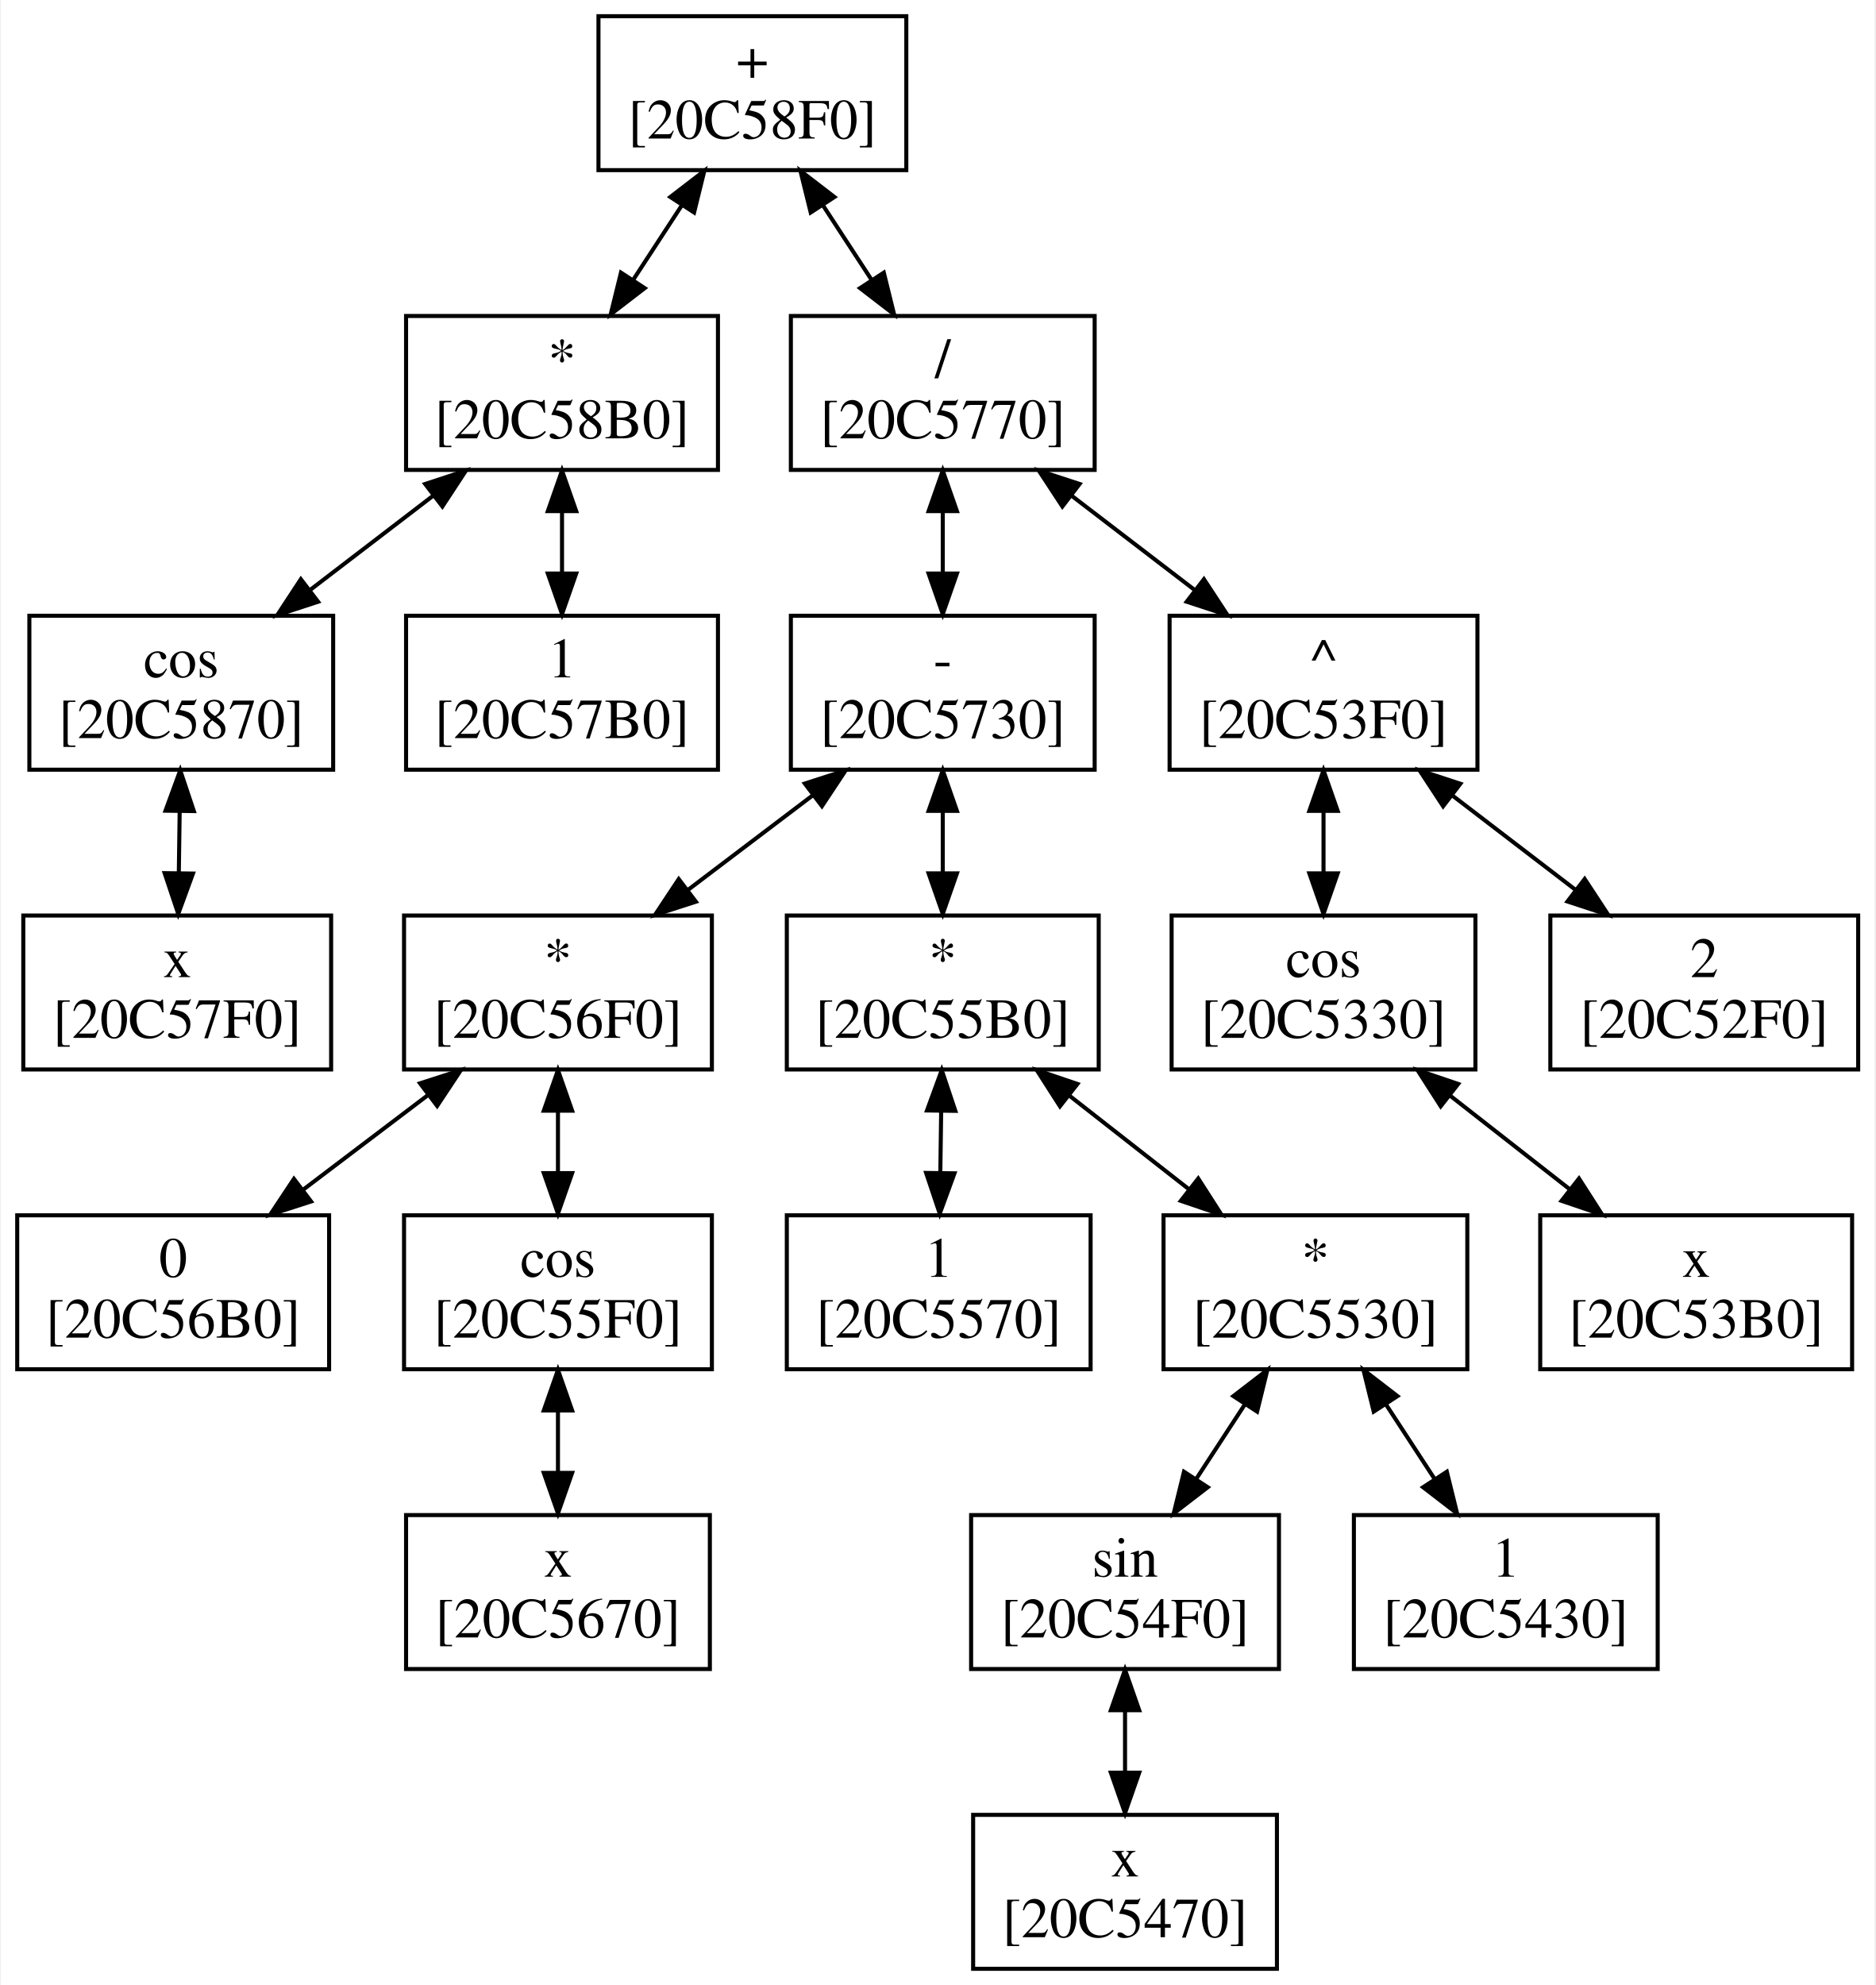
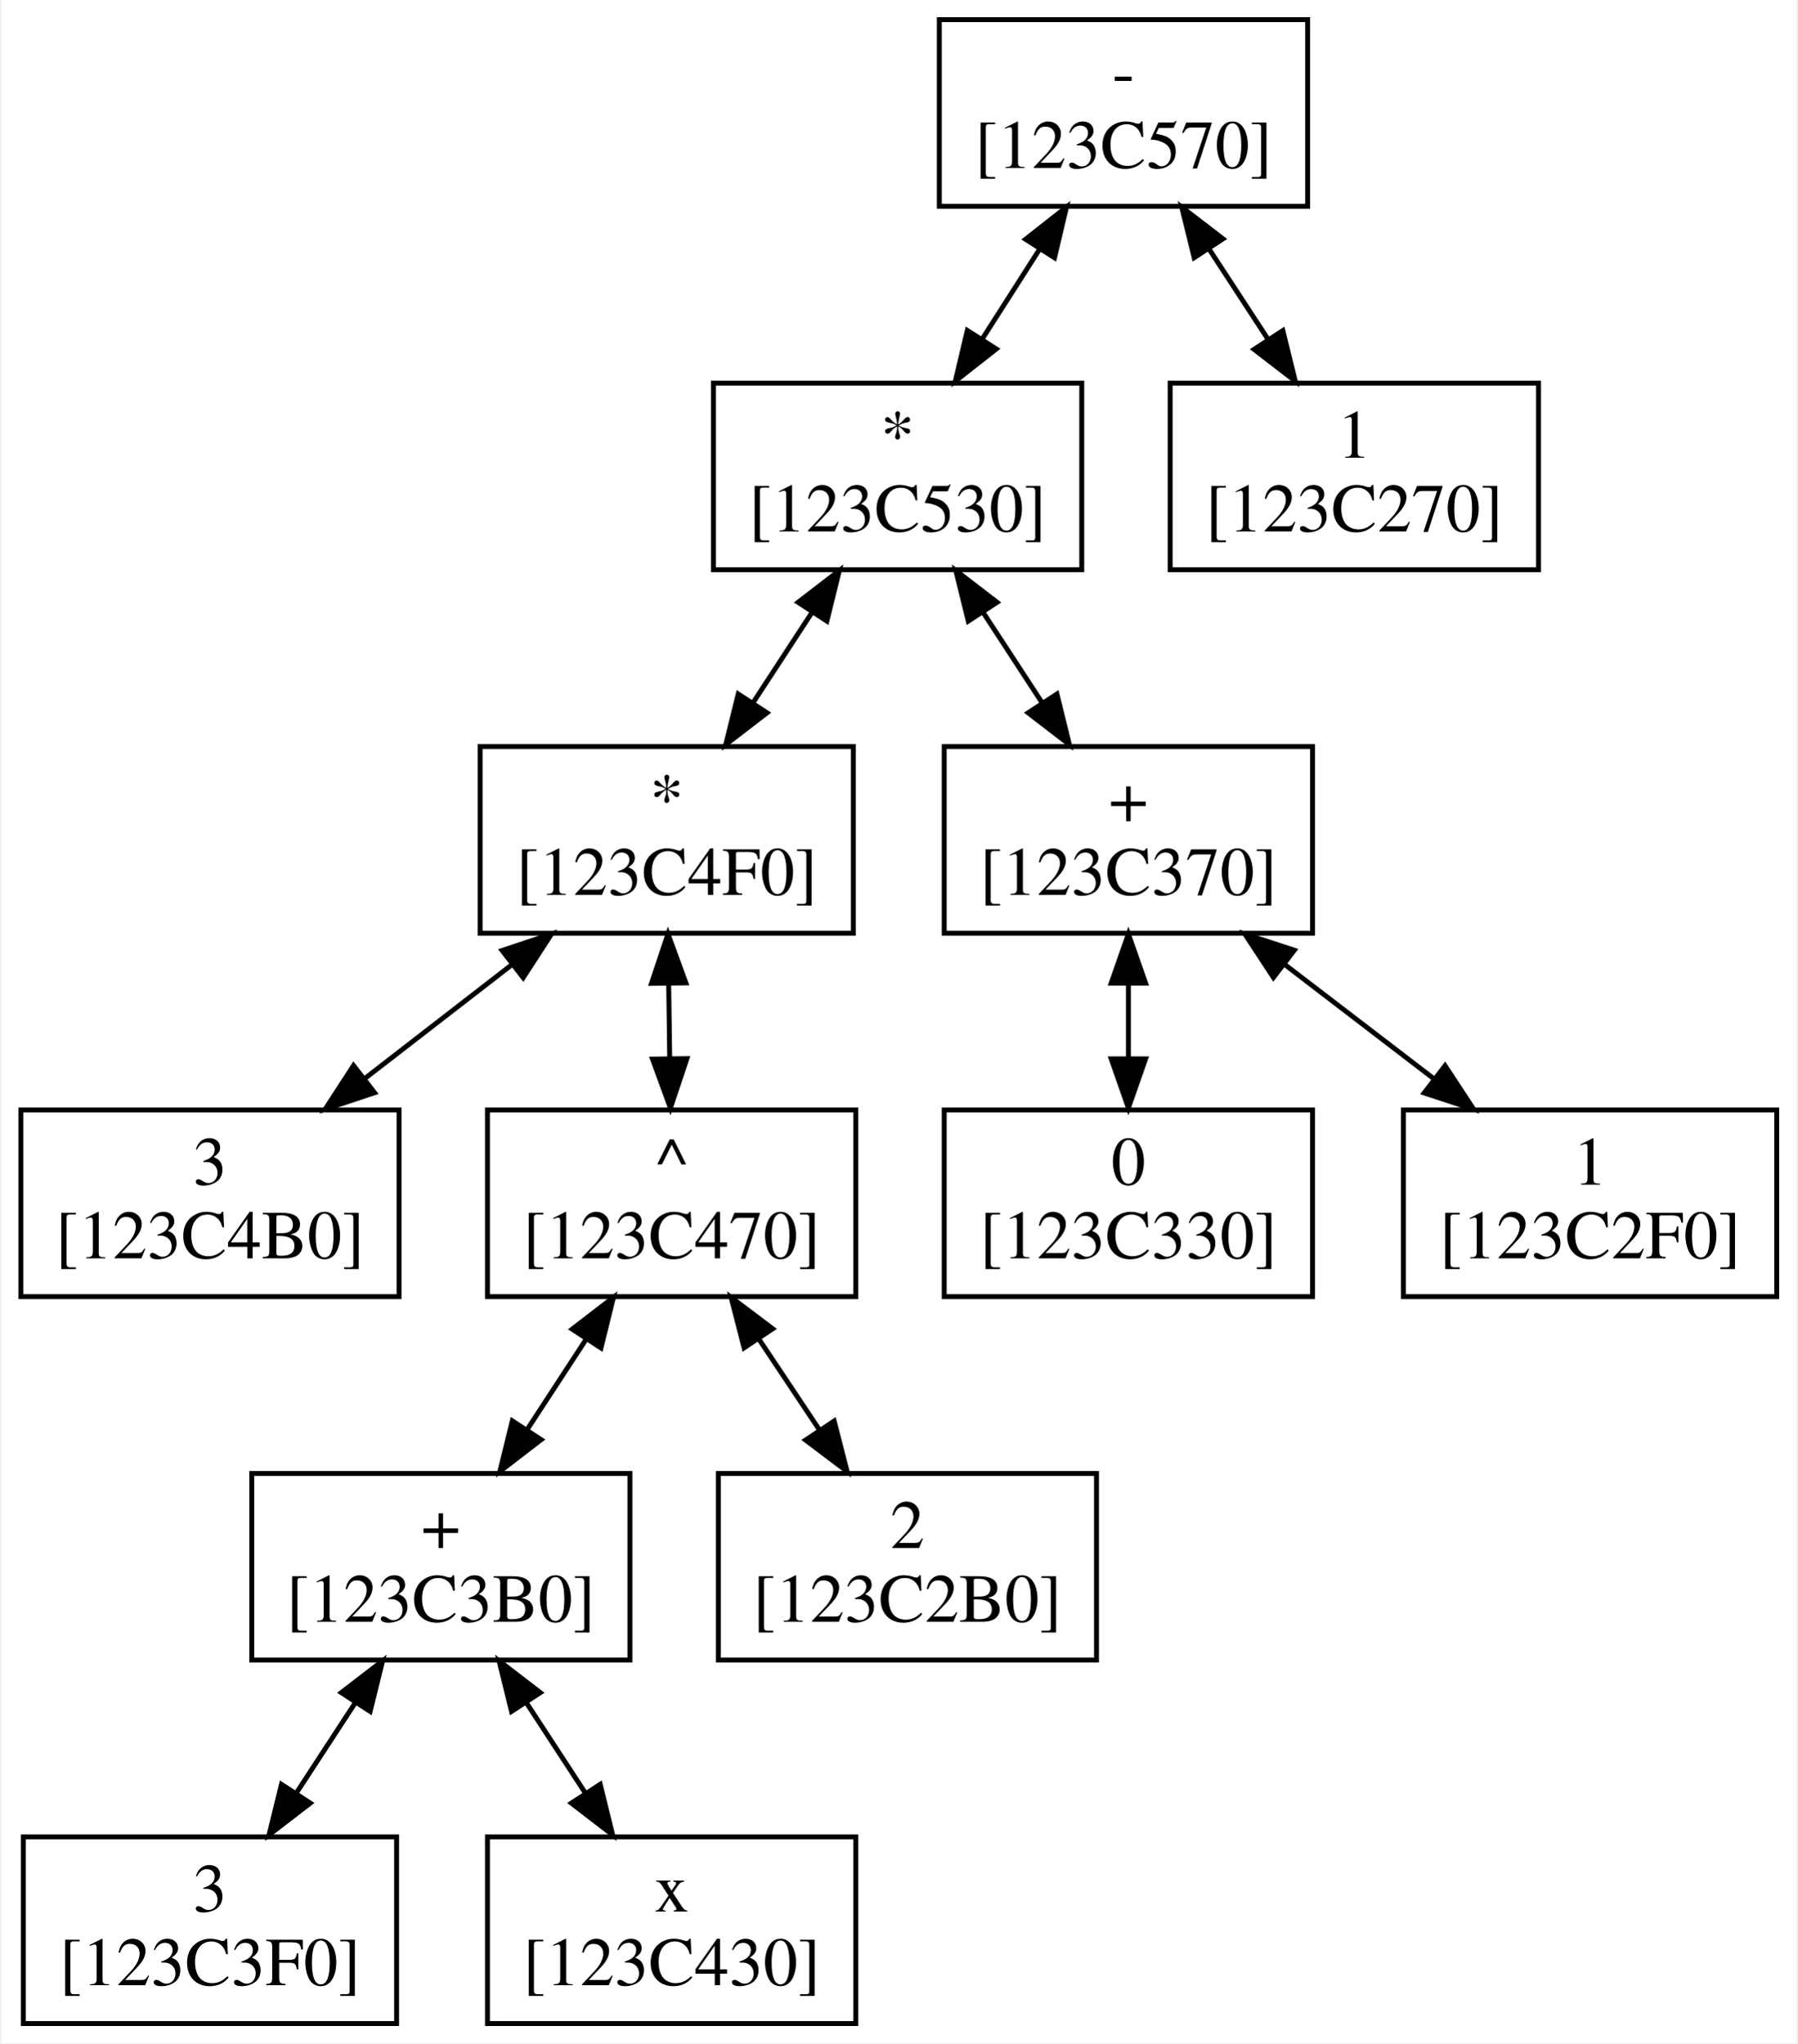
- <svg xmlns="http://www.w3.org/2000/svg" width="463pt" height="490pt" viewBox="0.00 0.00 462.50 490.00">
-   <g id="graph0" class="graph" transform="scale(1 1) rotate(0) translate(4 486)">
-     <polygon fill="white" stroke="none" points="-4,4 -4,-486 458.5,-486 458.5,4 -4,4" />
+ <svg xmlns="http://www.w3.org/2000/svg" width="366pt" height="416pt" viewBox="0.00 0.00 365.50 416.00">
+   <g id="graph0" class="graph" transform="scale(1 1) rotate(0) translate(4 412)">
+     <polygon fill="white" stroke="none" points="-4,4 -4,-412 361.5,-412 361.5,4 -4,4" />
    <g id="node1" class="node">
-       <polygon fill="none" stroke="black" points="219.5,-482 143.5,-482 143.5,-444 219.5,-444 219.5,-482" />
-       <text text-anchor="middle" x="181.5" y="-466.8" font-family="Times,serif" font-size="14.00">+</text>
-       <text text-anchor="middle" x="181.5" y="-451.8" font-family="Times,serif" font-size="14.00">[20C58F0]</text>
+       <polygon fill="none" stroke="black" points="262,-408 187,-408 187,-370 262,-370 262,-408" />
+       <text text-anchor="middle" x="224.5" y="-392.8" font-family="Times,serif" font-size="14.00">-</text>
+       <text text-anchor="middle" x="224.5" y="-377.8" font-family="Times,serif" font-size="14.00">[123C570]</text>
    </g>
    <g id="node2" class="node">
-       <polygon fill="none" stroke="black" points="173,-408 96,-408 96,-370 173,-370 173,-408" />
-       <text text-anchor="middle" x="134.5" y="-392.8" font-family="Times,serif" font-size="14.00">*</text>
-       <text text-anchor="middle" x="134.5" y="-377.8" font-family="Times,serif" font-size="14.00">[20C58B0]</text>
+       <polygon fill="none" stroke="black" points="216,-334 141,-334 141,-296 216,-296 216,-334" />
+       <text text-anchor="middle" x="178.5" y="-318.8" font-family="Times,serif" font-size="14.00">*</text>
+       <text text-anchor="middle" x="178.5" y="-303.8" font-family="Times,serif" font-size="14.00">[123C530]</text>
    </g>
    <g id="edge1" class="edge">
-       <path fill="none" stroke="black" d="M164.043,-435.257C160.124,-429.253 155.964,-422.881 152.041,-416.872" />
-       <polygon fill="black" stroke="black" points="161.243,-437.371 169.64,-443.831 167.104,-433.544 161.243,-437.371" />
-       <polygon fill="black" stroke="black" points="154.917,-414.874 146.52,-408.413 149.055,-418.7 154.917,-414.874" />
+       <path fill="none" stroke="black" d="M207.414,-361.257C203.578,-355.253 199.507,-348.881 195.668,-342.872" />
+       <polygon fill="black" stroke="black" points="204.559,-363.289 212.892,-369.831 210.458,-359.52 204.559,-363.289" />
+       <polygon fill="black" stroke="black" points="198.597,-340.956 190.264,-334.413 192.699,-344.725 198.597,-340.956" />
+     </g>
+     <g id="node13" class="node">
+       <polygon fill="none" stroke="black" points="309,-334 234,-334 234,-296 309,-296 309,-334" />
+       <text text-anchor="middle" x="271.5" y="-318.8" font-family="Times,serif" font-size="14.00">1</text>
+       <text text-anchor="middle" x="271.5" y="-303.8" font-family="Times,serif" font-size="14.00">[123C270]</text>
+     </g>
+     <g id="edge12" class="edge">
+       <path fill="none" stroke="black" d="M241.957,-361.257C245.876,-355.253 250.036,-348.881 253.959,-342.872" />
+       <polygon fill="black" stroke="black" points="238.896,-359.544 236.36,-369.831 244.757,-363.371 238.896,-359.544" />
+       <polygon fill="black" stroke="black" points="256.945,-344.7 259.48,-334.413 251.083,-340.874 256.945,-344.7" />
+     </g>
+     <g id="node3" class="node">
+       <polygon fill="none" stroke="black" points="169.5,-260 93.5,-260 93.5,-222 169.5,-222 169.5,-260" />
+       <text text-anchor="middle" x="131.5" y="-244.8" font-family="Times,serif" font-size="14.00">*</text>
+       <text text-anchor="middle" x="131.5" y="-229.8" font-family="Times,serif" font-size="14.00">[123C4F0]</text>
+     </g>
+     <g id="edge2" class="edge">
+       <path fill="none" stroke="black" d="M161.043,-287.257C157.124,-281.253 152.964,-274.881 149.041,-268.872" />
+       <polygon fill="black" stroke="black" points="158.243,-289.371 166.64,-295.831 164.104,-285.544 158.243,-289.371" />
+       <polygon fill="black" stroke="black" points="151.917,-266.874 143.52,-260.413 146.055,-270.7 151.917,-266.874" />
+     </g>
+     <g id="node10" class="node">
+       <polygon fill="none" stroke="black" points="263,-260 188,-260 188,-222 263,-222 263,-260" />
+       <text text-anchor="middle" x="225.5" y="-244.8" font-family="Times,serif" font-size="14.00">+</text>
+       <text text-anchor="middle" x="225.5" y="-229.8" font-family="Times,serif" font-size="14.00">[123C370]</text>
+     </g>
+     <g id="edge9" class="edge">
+       <path fill="none" stroke="black" d="M195.957,-287.257C199.876,-281.253 204.036,-274.881 207.959,-268.872" />
+       <polygon fill="black" stroke="black" points="192.896,-285.544 190.36,-295.831 198.757,-289.371 192.896,-285.544" />
+       <polygon fill="black" stroke="black" points="210.945,-270.7 213.48,-260.413 205.083,-266.874 210.945,-270.7" />
+     </g>
+     <g id="node4" class="node">
+       <polygon fill="none" stroke="black" points="77,-186 0,-186 0,-148 77,-148 77,-186" />
+       <text text-anchor="middle" x="38.5" y="-170.8" font-family="Times,serif" font-size="14.00">3</text>
+       <text text-anchor="middle" x="38.5" y="-155.8" font-family="Times,serif" font-size="14.00">[123C4B0]</text>
+     </g>
+     <g id="edge3" class="edge">
+       <path fill="none" stroke="black" d="M100.11,-215.698C90.361,-208.151 79.618,-199.833 69.871,-192.287" />
+       <polygon fill="black" stroke="black" points="97.982,-218.477 108.032,-221.831 102.268,-212.942 97.982,-218.477" />
+       <polygon fill="black" stroke="black" points="72.01,-189.517 61.96,-186.163 67.725,-195.052 72.01,-189.517" />
+     </g>
+     <g id="node5" class="node">
+       <polygon fill="none" stroke="black" points="170,-186 95,-186 95,-148 170,-148 170,-186" />
+       <text text-anchor="middle" x="132.5" y="-170.8" font-family="Times,serif" font-size="14.00">^</text>
+       <text text-anchor="middle" x="132.5" y="-155.8" font-family="Times,serif" font-size="14.00">[123C470]</text>
+     </g>
+     <g id="edge4" class="edge">
+       <path fill="none" stroke="black" d="M131.895,-211.573C131.963,-206.679 132.033,-201.59 132.102,-196.69" />
+       <polygon fill="black" stroke="black" points="128.392,-211.784 131.752,-221.831 135.391,-211.881 128.392,-211.784" />
+       <polygon fill="black" stroke="black" points="135.605,-196.461 132.244,-186.413 128.606,-196.364 135.605,-196.461" />
    </g>
    <g id="node6" class="node">
-       <polygon fill="none" stroke="black" points="266,-408 191,-408 191,-370 266,-370 266,-408" />
-       <text text-anchor="middle" x="228.5" y="-392.8" font-family="Times,serif" font-size="14.00">/</text>
-       <text text-anchor="middle" x="228.5" y="-377.8" font-family="Times,serif" font-size="14.00">[20C5770]</text>
+       <polygon fill="none" stroke="black" points="124,-112 47,-112 47,-74 124,-74 124,-112" />
+       <text text-anchor="middle" x="85.5" y="-96.8" font-family="Times,serif" font-size="14.00">+</text>
+       <text text-anchor="middle" x="85.5" y="-81.8" font-family="Times,serif" font-size="14.00">[123C3B0]</text>
    </g>
    <g id="edge5" class="edge">
-       <path fill="none" stroke="black" d="M198.957,-435.257C202.876,-429.253 207.036,-422.881 210.959,-416.872" />
-       <polygon fill="black" stroke="black" points="195.896,-433.544 193.36,-443.831 201.757,-437.371 195.896,-433.544" />
-       <polygon fill="black" stroke="black" points="213.945,-418.7 216.48,-408.413 208.083,-414.874 213.945,-418.7" />
+       <path fill="none" stroke="black" d="M115.043,-139.257C111.124,-133.253 106.964,-126.881 103.041,-120.872" />
+       <polygon fill="black" stroke="black" points="112.243,-141.371 120.64,-147.831 118.104,-137.544 112.243,-141.371" />
+       <polygon fill="black" stroke="black" points="105.917,-118.874 97.52,-112.413 100.055,-122.7 105.917,-118.874" />
    </g>
-     <g id="node3" class="node">
-       <polygon fill="none" stroke="black" points="78,-334 3,-334 3,-296 78,-296 78,-334" />
-       <text text-anchor="middle" x="40.5" y="-318.8" font-family="Times,serif" font-size="14.00">cos</text>
-       <text text-anchor="middle" x="40.5" y="-303.8" font-family="Times,serif" font-size="14.00">[20C5870]</text>
+     <g id="node9" class="node">
+       <polygon fill="none" stroke="black" points="219,-112 142,-112 142,-74 219,-74 219,-112" />
+       <text text-anchor="middle" x="180.5" y="-96.8" font-family="Times,serif" font-size="14.00">2</text>
+       <text text-anchor="middle" x="180.5" y="-81.8" font-family="Times,serif" font-size="14.00">[123C2B0]</text>
    </g>
-     <g id="edge2" class="edge">
-       <path fill="none" stroke="black" d="M102.773,-363.698C92.919,-356.151 82.06,-347.833 72.208,-340.287" />
-       <polygon fill="black" stroke="black" points="100.713,-366.529 110.78,-369.831 104.969,-360.972 100.713,-366.529" />
-       <polygon fill="black" stroke="black" points="74.28,-337.465 64.213,-334.163 70.023,-343.022 74.28,-337.465" />
-     </g>
-     <g id="node5" class="node">
-       <polygon fill="none" stroke="black" points="173,-334 96,-334 96,-296 173,-296 173,-334" />
-       <text text-anchor="middle" x="134.5" y="-318.8" font-family="Times,serif" font-size="14.00">1</text>
-       <text text-anchor="middle" x="134.5" y="-303.8" font-family="Times,serif" font-size="14.00">[20C57B0]</text>
-     </g>
-     <g id="edge4" class="edge">
-       <path fill="none" stroke="black" d="M134.5,-359.573C134.5,-354.679 134.5,-349.59 134.5,-344.69" />
-       <polygon fill="black" stroke="black" points="131,-359.831 134.5,-369.831 138,-359.831 131,-359.831" />
-       <polygon fill="black" stroke="black" points="138,-344.413 134.5,-334.413 131,-344.413 138,-344.413" />
-     </g>
-     <g id="node4" class="node">
-       <polygon fill="none" stroke="black" points="77.5,-260 1.5,-260 1.5,-222 77.5,-222 77.5,-260" />
-       <text text-anchor="middle" x="39.5" y="-244.8" font-family="Times,serif" font-size="14.00">x</text>
-       <text text-anchor="middle" x="39.5" y="-229.8" font-family="Times,serif" font-size="14.00">[20C57F0]</text>
-     </g>
-     <g id="edge3" class="edge">
-       <path fill="none" stroke="black" d="M40.105,-285.573C40.037,-280.679 39.967,-275.59 39.898,-270.69" />
-       <polygon fill="black" stroke="black" points="36.609,-285.881 40.248,-295.831 43.608,-285.784 36.609,-285.881" />
-       <polygon fill="black" stroke="black" points="43.394,-270.364 39.756,-260.413 36.395,-270.461 43.394,-270.364" />
+     <g id="edge8" class="edge">
+       <path fill="none" stroke="black" d="M150.329,-139.257C154.331,-133.253 158.579,-126.881 162.585,-120.872" />
+       <polygon fill="black" stroke="black" points="147.247,-137.569 144.612,-147.831 153.072,-141.452 147.247,-137.569" />
+       <polygon fill="black" stroke="black" points="165.59,-122.675 168.224,-112.413 159.765,-118.792 165.59,-122.675" />
    </g>
    <g id="node7" class="node">
-       <polygon fill="none" stroke="black" points="266,-334 191,-334 191,-296 266,-296 266,-334" />
-       <text text-anchor="middle" x="228.5" y="-318.8" font-family="Times,serif" font-size="14.00">-</text>
-       <text text-anchor="middle" x="228.5" y="-303.8" font-family="Times,serif" font-size="14.00">[20C5730]</text>
+       <polygon fill="none" stroke="black" points="76.5,-38 0.5,-38 0.5,-0 76.5,-0 76.5,-38" />
+       <text text-anchor="middle" x="38.5" y="-22.8" font-family="Times,serif" font-size="14.00">3</text>
+       <text text-anchor="middle" x="38.5" y="-7.8" font-family="Times,serif" font-size="14.00">[123C3F0]</text>
    </g>
    <g id="edge6" class="edge">
-       <path fill="none" stroke="black" d="M228.5,-359.573C228.5,-354.679 228.5,-349.59 228.5,-344.69" />
-       <polygon fill="black" stroke="black" points="225,-359.831 228.5,-369.831 232,-359.831 225,-359.831" />
-       <polygon fill="black" stroke="black" points="232,-344.413 228.5,-334.413 225,-344.413 232,-344.413" />
-     </g>
-     <g id="node18" class="node">
-       <polygon fill="none" stroke="black" points="360.5,-334 284.5,-334 284.5,-296 360.5,-296 360.5,-334" />
-       <text text-anchor="middle" x="322.5" y="-318.8" font-family="Times,serif" font-size="14.00">^</text>
-       <text text-anchor="middle" x="322.5" y="-303.8" font-family="Times,serif" font-size="14.00">[20C53F0]</text>
-     </g>
-     <g id="edge17" class="edge">
-       <path fill="none" stroke="black" d="M260.227,-363.698C270.081,-356.151 280.94,-347.833 290.792,-340.287" />
-       <polygon fill="black" stroke="black" points="258.031,-360.972 252.22,-369.831 262.287,-366.529 258.031,-360.972" />
-       <polygon fill="black" stroke="black" points="292.977,-343.022 298.787,-334.163 288.72,-337.465 292.977,-343.022" />
+       <path fill="none" stroke="black" d="M68.043,-65.257C64.124,-59.253 59.964,-52.881 56.041,-46.872" />
+       <polygon fill="black" stroke="black" points="65.243,-67.371 73.64,-73.831 71.105,-63.544 65.243,-67.371" />
+       <polygon fill="black" stroke="black" points="58.917,-44.874 50.52,-38.413 53.055,-48.7 58.917,-44.874" />
    </g>
    <g id="node8" class="node">
-       <polygon fill="none" stroke="black" points="171.5,-260 95.5,-260 95.5,-222 171.5,-222 171.5,-260" />
-       <text text-anchor="middle" x="133.5" y="-244.8" font-family="Times,serif" font-size="14.00">*</text>
-       <text text-anchor="middle" x="133.5" y="-229.8" font-family="Times,serif" font-size="14.00">[20C56F0]</text>
+       <polygon fill="none" stroke="black" points="170,-38 95,-38 95,-0 170,-0 170,-38" />
+       <text text-anchor="middle" x="132.5" y="-22.8" font-family="Times,serif" font-size="14.00">x</text>
+       <text text-anchor="middle" x="132.5" y="-7.8" font-family="Times,serif" font-size="14.00">[123C430]</text>
    </g>
    <g id="edge7" class="edge">
-       <path fill="none" stroke="black" d="M196.435,-289.698C186.477,-282.151 175.502,-273.833 165.545,-266.287" />
-       <polygon fill="black" stroke="black" points="194.444,-292.581 204.527,-295.831 198.672,-287.002 194.444,-292.581" />
-       <polygon fill="black" stroke="black" points="167.549,-263.414 157.465,-260.163 163.32,-268.992 167.549,-263.414" />
+       <path fill="none" stroke="black" d="M102.957,-65.257C106.876,-59.253 111.036,-52.881 114.959,-46.872" />
+       <polygon fill="black" stroke="black" points="99.895,-63.544 97.36,-73.831 105.757,-67.371 99.895,-63.544" />
+       <polygon fill="black" stroke="black" points="117.945,-48.7 120.48,-38.413 112.083,-44.874 117.945,-48.7" />
+     </g>
+     <g id="node11" class="node">
+       <polygon fill="none" stroke="black" points="263,-186 188,-186 188,-148 263,-148 263,-186" />
+       <text text-anchor="middle" x="225.5" y="-170.8" font-family="Times,serif" font-size="14.00">0</text>
+       <text text-anchor="middle" x="225.5" y="-155.8" font-family="Times,serif" font-size="14.00">[123C330]</text>
+     </g>
+     <g id="edge10" class="edge">
+       <path fill="none" stroke="black" d="M225.5,-211.573C225.5,-206.679 225.5,-201.59 225.5,-196.69" />
+       <polygon fill="black" stroke="black" points="222,-211.831 225.5,-221.831 229,-211.831 222,-211.831" />
+       <polygon fill="black" stroke="black" points="229,-196.413 225.5,-186.413 222,-196.413 229,-196.413" />
    </g>
    <g id="node12" class="node">
-       <polygon fill="none" stroke="black" points="267,-260 190,-260 190,-222 267,-222 267,-260" />
-       <text text-anchor="middle" x="228.5" y="-244.8" font-family="Times,serif" font-size="14.00">*</text>
-       <text text-anchor="middle" x="228.5" y="-229.8" font-family="Times,serif" font-size="14.00">[20C55B0]</text>
+       <polygon fill="none" stroke="black" points="357.5,-186 281.5,-186 281.5,-148 357.5,-148 357.5,-186" />
+       <text text-anchor="middle" x="319.5" y="-170.8" font-family="Times,serif" font-size="14.00">1</text>
+       <text text-anchor="middle" x="319.5" y="-155.8" font-family="Times,serif" font-size="14.00">[123C2F0]</text>
    </g>
    <g id="edge11" class="edge">
-       <path fill="none" stroke="black" d="M228.5,-285.573C228.5,-280.679 228.5,-275.59 228.5,-270.69" />
-       <polygon fill="black" stroke="black" points="225,-285.831 228.5,-295.831 232,-285.831 225,-285.831" />
-       <polygon fill="black" stroke="black" points="232,-270.413 228.5,-260.413 225,-270.413 232,-270.413" />
-     </g>
-     <g id="node9" class="node">
-       <polygon fill="none" stroke="black" points="77,-186 0,-186 0,-148 77,-148 77,-186" />
-       <text text-anchor="middle" x="38.5" y="-170.8" font-family="Times,serif" font-size="14.00">0</text>
-       <text text-anchor="middle" x="38.5" y="-155.8" font-family="Times,serif" font-size="14.00">[20C56B0]</text>
-     </g>
-     <g id="edge8" class="edge">
-       <path fill="none" stroke="black" d="M101.435,-215.698C91.477,-208.151 80.502,-199.833 70.545,-192.287" />
-       <polygon fill="black" stroke="black" points="99.444,-218.581 109.527,-221.831 103.672,-213.002 99.444,-218.581" />
-       <polygon fill="black" stroke="black" points="72.549,-189.414 62.465,-186.163 68.32,-194.992 72.549,-189.414" />
-     </g>
-     <g id="node10" class="node">
-       <polygon fill="none" stroke="black" points="171.5,-186 95.5,-186 95.5,-148 171.5,-148 171.5,-186" />
-       <text text-anchor="middle" x="133.5" y="-170.8" font-family="Times,serif" font-size="14.00">cos</text>
-       <text text-anchor="middle" x="133.5" y="-155.8" font-family="Times,serif" font-size="14.00">[20C55F0]</text>
-     </g>
-     <g id="edge9" class="edge">
-       <path fill="none" stroke="black" d="M133.5,-211.573C133.5,-206.679 133.5,-201.59 133.5,-196.69" />
-       <polygon fill="black" stroke="black" points="130,-211.831 133.5,-221.831 137,-211.831 130,-211.831" />
-       <polygon fill="black" stroke="black" points="137,-196.413 133.5,-186.413 130,-196.413 137,-196.413" />
-     </g>
-     <g id="node11" class="node">
-       <polygon fill="none" stroke="black" points="171,-112 96,-112 96,-74 171,-74 171,-112" />
-       <text text-anchor="middle" x="133.5" y="-96.8" font-family="Times,serif" font-size="14.00">x</text>
-       <text text-anchor="middle" x="133.5" y="-81.8" font-family="Times,serif" font-size="14.00">[20C5670]</text>
-     </g>
-     <g id="edge10" class="edge">
-       <path fill="none" stroke="black" d="M133.5,-137.573C133.5,-132.679 133.5,-127.59 133.5,-122.69" />
-       <polygon fill="black" stroke="black" points="130,-137.831 133.5,-147.831 137,-137.831 130,-137.831" />
-       <polygon fill="black" stroke="black" points="137,-122.413 133.5,-112.413 130,-122.413 137,-122.413" />
-     </g>
-     <g id="node13" class="node">
-       <polygon fill="none" stroke="black" points="265,-186 190,-186 190,-148 265,-148 265,-186" />
-       <text text-anchor="middle" x="227.5" y="-170.8" font-family="Times,serif" font-size="14.00">1</text>
-       <text text-anchor="middle" x="227.5" y="-155.8" font-family="Times,serif" font-size="14.00">[20C5570]</text>
-     </g>
-     <g id="edge12" class="edge">
-       <path fill="none" stroke="black" d="M228.105,-211.573C228.037,-206.679 227.967,-201.59 227.898,-196.69" />
-       <polygon fill="black" stroke="black" points="224.609,-211.881 228.248,-221.831 231.608,-211.784 224.609,-211.881" />
-       <polygon fill="black" stroke="black" points="231.394,-196.364 227.756,-186.413 224.395,-196.461 231.394,-196.364" />
-     </g>
-     <g id="node14" class="node">
-       <polygon fill="none" stroke="black" points="358,-186 283,-186 283,-148 358,-148 358,-186" />
-       <text text-anchor="middle" x="320.5" y="-170.8" font-family="Times,serif" font-size="14.00">*</text>
-       <text text-anchor="middle" x="320.5" y="-155.8" font-family="Times,serif" font-size="14.00">[20C5530]</text>
-     </g>
-     <g id="edge13" class="edge">
-       <path fill="none" stroke="black" d="M259.905,-215.422C269.385,-208.003 279.788,-199.862 289.257,-192.451" />
-       <polygon fill="black" stroke="black" points="257.433,-212.912 251.715,-221.831 261.748,-218.425 257.433,-212.912" />
-       <polygon fill="black" stroke="black" points="291.574,-195.082 297.292,-186.163 287.26,-189.57 291.574,-195.082" />
-     </g>
-     <g id="node15" class="node">
-       <polygon fill="none" stroke="black" points="311.5,-112 235.5,-112 235.5,-74 311.5,-74 311.5,-112" />
-       <text text-anchor="middle" x="273.5" y="-96.8" font-family="Times,serif" font-size="14.00">sin</text>
-       <text text-anchor="middle" x="273.5" y="-81.8" font-family="Times,serif" font-size="14.00">[20C54F0]</text>
-     </g>
-     <g id="edge14" class="edge">
-       <path fill="none" stroke="black" d="M303.043,-139.257C299.124,-133.253 294.964,-126.881 291.041,-120.872" />
-       <polygon fill="black" stroke="black" points="300.243,-141.371 308.64,-147.831 306.104,-137.544 300.243,-141.371" />
-       <polygon fill="black" stroke="black" points="293.917,-118.874 285.52,-112.413 288.055,-122.7 293.917,-118.874" />
-     </g>
-     <g id="node17" class="node">
-       <polygon fill="none" stroke="black" points="405,-112 330,-112 330,-74 405,-74 405,-112" />
-       <text text-anchor="middle" x="367.5" y="-96.8" font-family="Times,serif" font-size="14.00">1</text>
-       <text text-anchor="middle" x="367.5" y="-81.8" font-family="Times,serif" font-size="14.00">[20C5430]</text>
-     </g>
-     <g id="edge16" class="edge">
-       <path fill="none" stroke="black" d="M337.957,-139.257C341.876,-133.253 346.036,-126.881 349.959,-120.872" />
-       <polygon fill="black" stroke="black" points="334.896,-137.544 332.36,-147.831 340.757,-141.371 334.896,-137.544" />
-       <polygon fill="black" stroke="black" points="352.945,-122.7 355.48,-112.413 347.083,-118.874 352.945,-122.7" />
-     </g>
-     <g id="node16" class="node">
-       <polygon fill="none" stroke="black" points="311,-38 236,-38 236,-0 311,-0 311,-38" />
-       <text text-anchor="middle" x="273.5" y="-22.8" font-family="Times,serif" font-size="14.00">x</text>
-       <text text-anchor="middle" x="273.5" y="-7.8" font-family="Times,serif" font-size="14.00">[20C5470]</text>
-     </g>
-     <g id="edge15" class="edge">
-       <path fill="none" stroke="black" d="M273.5,-63.573C273.5,-58.679 273.5,-53.59 273.5,-48.69" />
-       <polygon fill="black" stroke="black" points="270,-63.831 273.5,-73.831 277,-63.831 270,-63.831" />
-       <polygon fill="black" stroke="black" points="277,-48.413 273.5,-38.413 270,-48.413 277,-48.413" />
-     </g>
-     <g id="node19" class="node">
-       <polygon fill="none" stroke="black" points="360,-260 285,-260 285,-222 360,-222 360,-260" />
-       <text text-anchor="middle" x="322.5" y="-244.8" font-family="Times,serif" font-size="14.00">cos</text>
-       <text text-anchor="middle" x="322.5" y="-229.8" font-family="Times,serif" font-size="14.00">[20C5330]</text>
-     </g>
-     <g id="edge18" class="edge">
-       <path fill="none" stroke="black" d="M322.5,-285.573C322.5,-280.679 322.5,-275.59 322.5,-270.69" />
-       <polygon fill="black" stroke="black" points="319,-285.831 322.5,-295.831 326,-285.831 319,-285.831" />
-       <polygon fill="black" stroke="black" points="326,-270.413 322.5,-260.413 319,-270.413 326,-270.413" />
-     </g>
-     <g id="node21" class="node">
-       <polygon fill="none" stroke="black" points="454.5,-260 378.5,-260 378.5,-222 454.5,-222 454.5,-260" />
-       <text text-anchor="middle" x="416.5" y="-244.8" font-family="Times,serif" font-size="14.00">2</text>
-       <text text-anchor="middle" x="416.5" y="-229.8" font-family="Times,serif" font-size="14.00">[20C52F0]</text>
-     </g>
-     <g id="edge20" class="edge">
-       <path fill="none" stroke="black" d="M354.227,-289.698C364.081,-282.151 374.94,-273.833 384.792,-266.287" />
-       <polygon fill="black" stroke="black" points="352.031,-286.972 346.22,-295.831 356.287,-292.529 352.031,-286.972" />
-       <polygon fill="black" stroke="black" points="386.977,-269.022 392.787,-260.163 382.72,-263.465 386.977,-269.022" />
-     </g>
-     <g id="node20" class="node">
-       <polygon fill="none" stroke="black" points="453,-186 376,-186 376,-148 453,-148 453,-186" />
-       <text text-anchor="middle" x="414.5" y="-170.8" font-family="Times,serif" font-size="14.00">x</text>
-       <text text-anchor="middle" x="414.5" y="-155.8" font-family="Times,serif" font-size="14.00">[20C53B0]</text>
-     </g>
-     <g id="edge19" class="edge">
-       <path fill="none" stroke="black" d="M353.905,-215.422C363.385,-208.003 373.788,-199.862 383.257,-192.451" />
-       <polygon fill="black" stroke="black" points="351.433,-212.912 345.715,-221.831 355.748,-218.425 351.433,-212.912" />
-       <polygon fill="black" stroke="black" points="385.574,-195.082 391.292,-186.163 381.26,-189.57 385.574,-195.082" />
+       <path fill="none" stroke="black" d="M257.227,-215.698C267.081,-208.151 277.94,-199.833 287.792,-192.287" />
+       <polygon fill="black" stroke="black" points="255.031,-212.972 249.22,-221.831 259.287,-218.529 255.031,-212.972" />
+       <polygon fill="black" stroke="black" points="289.977,-195.022 295.787,-186.163 285.72,-189.465 289.977,-195.022" />
    </g>
  </g>
</svg>
